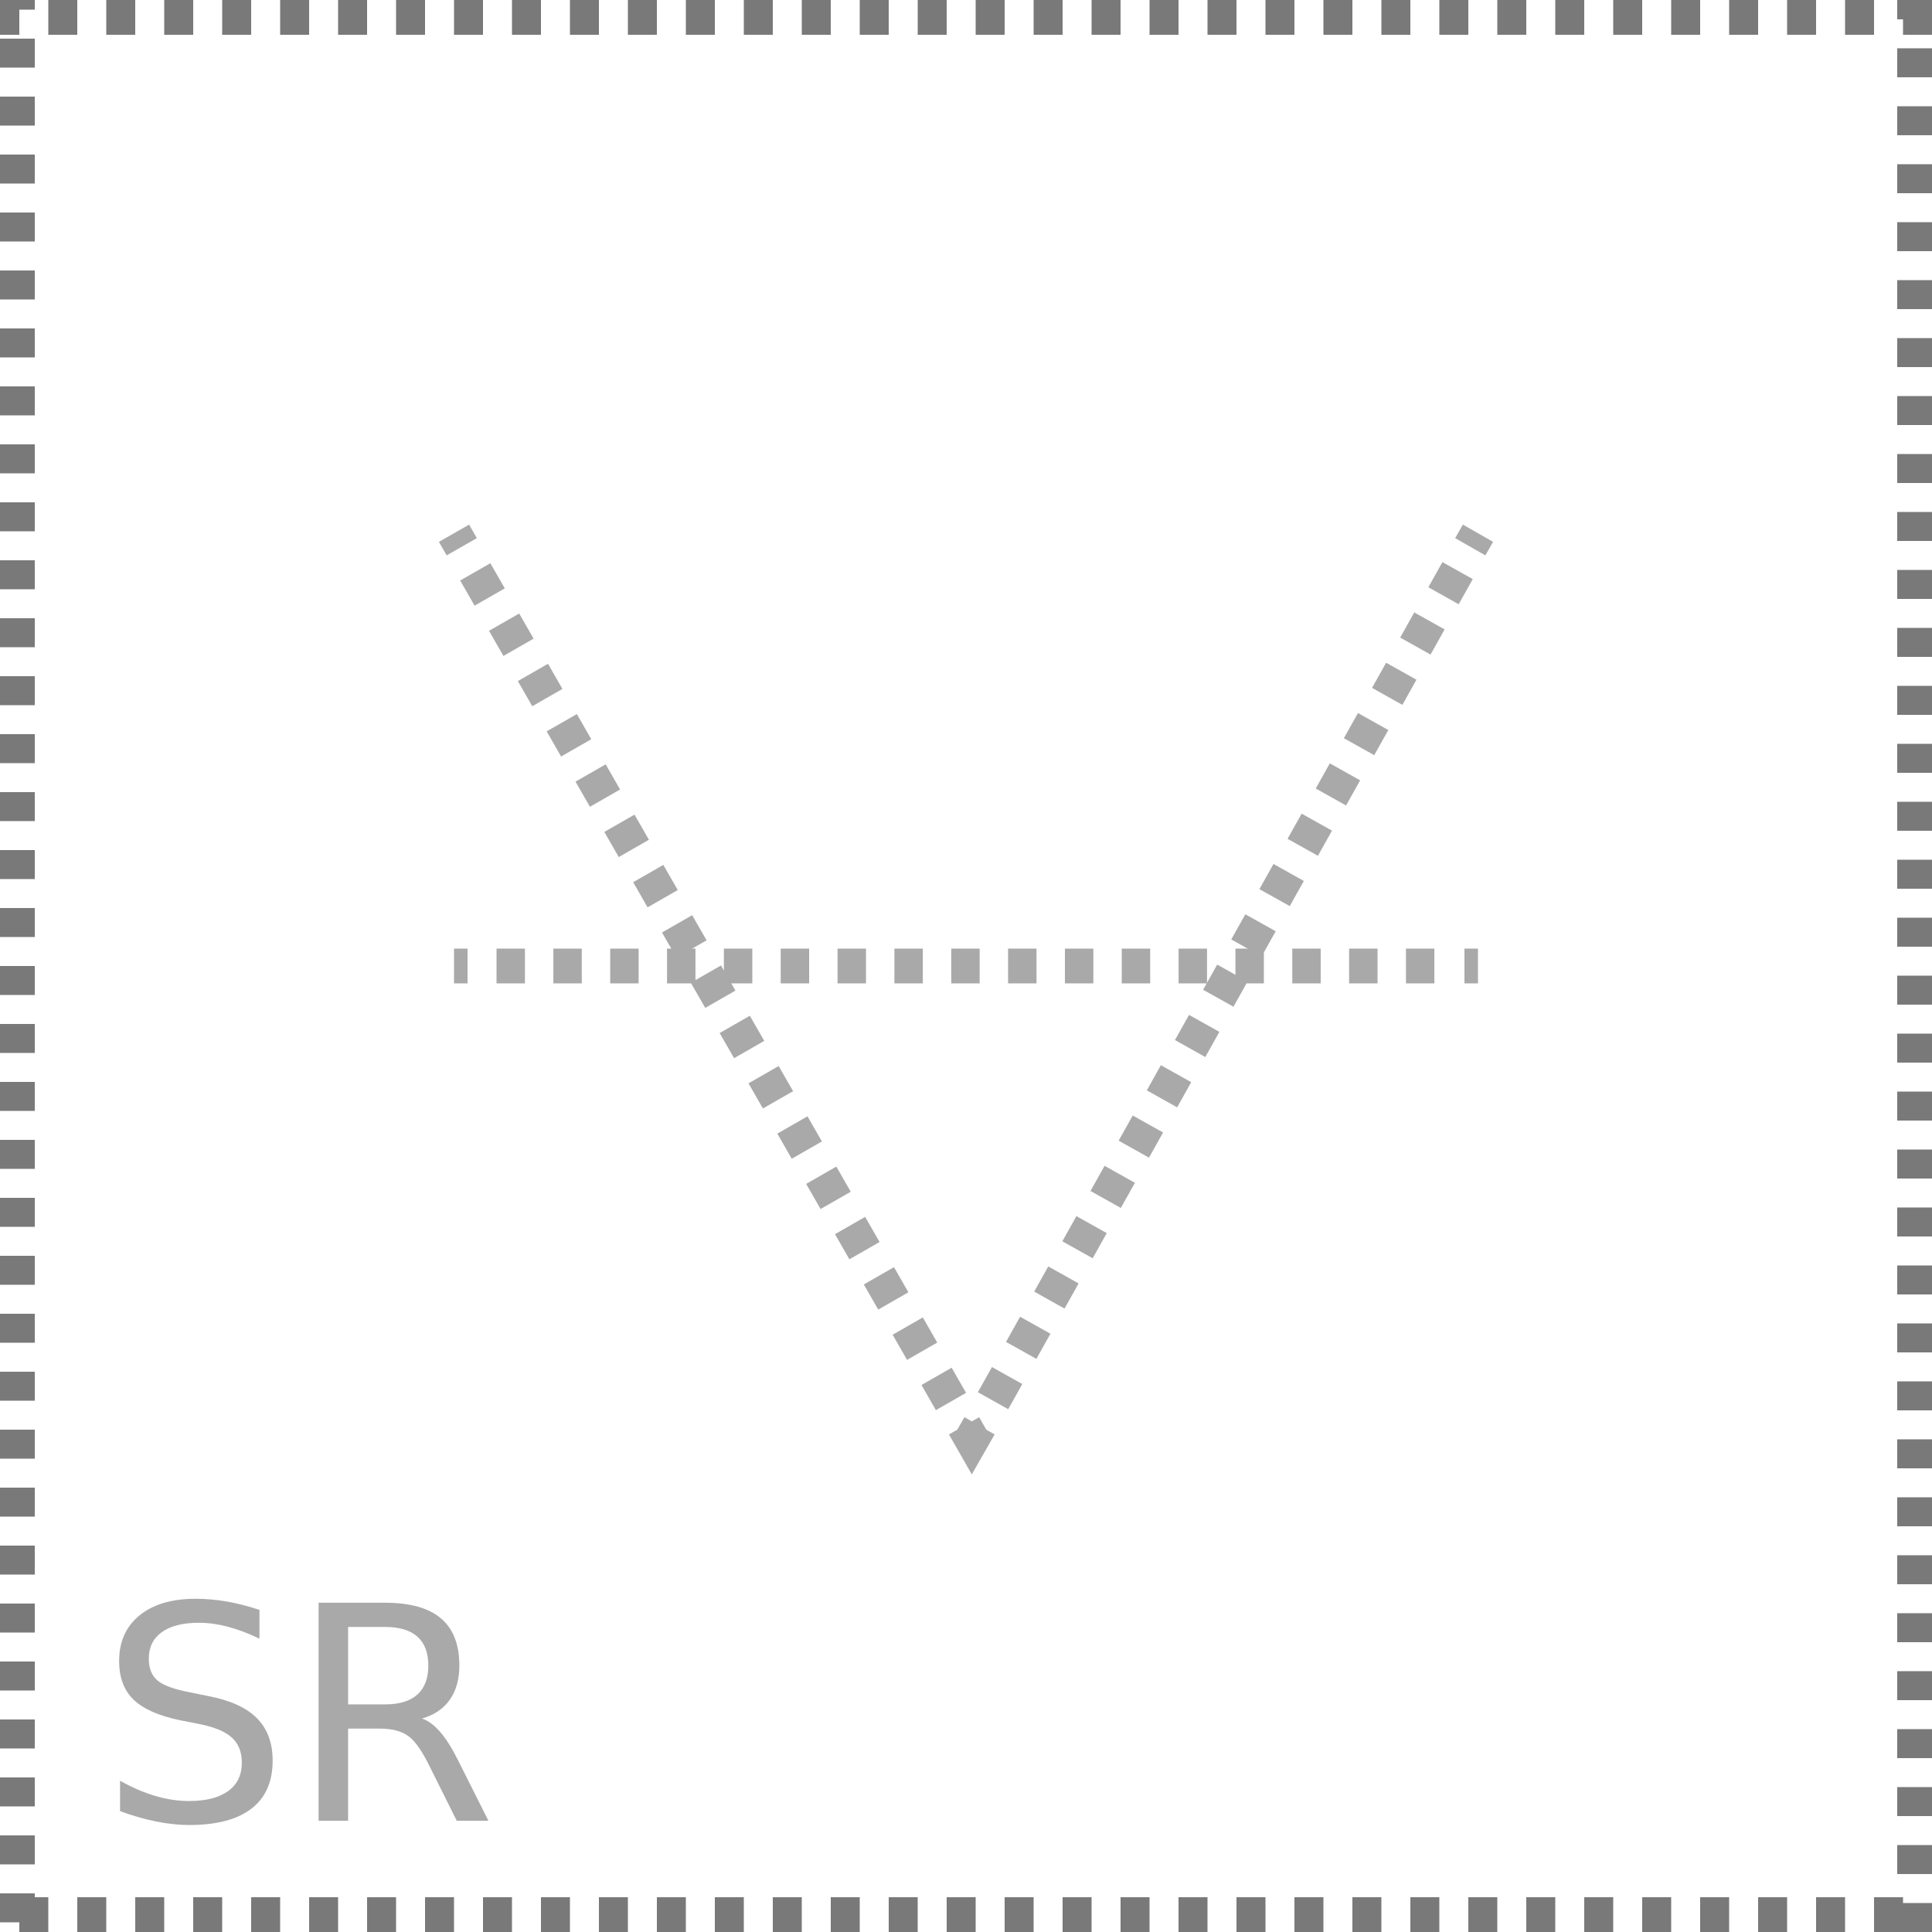
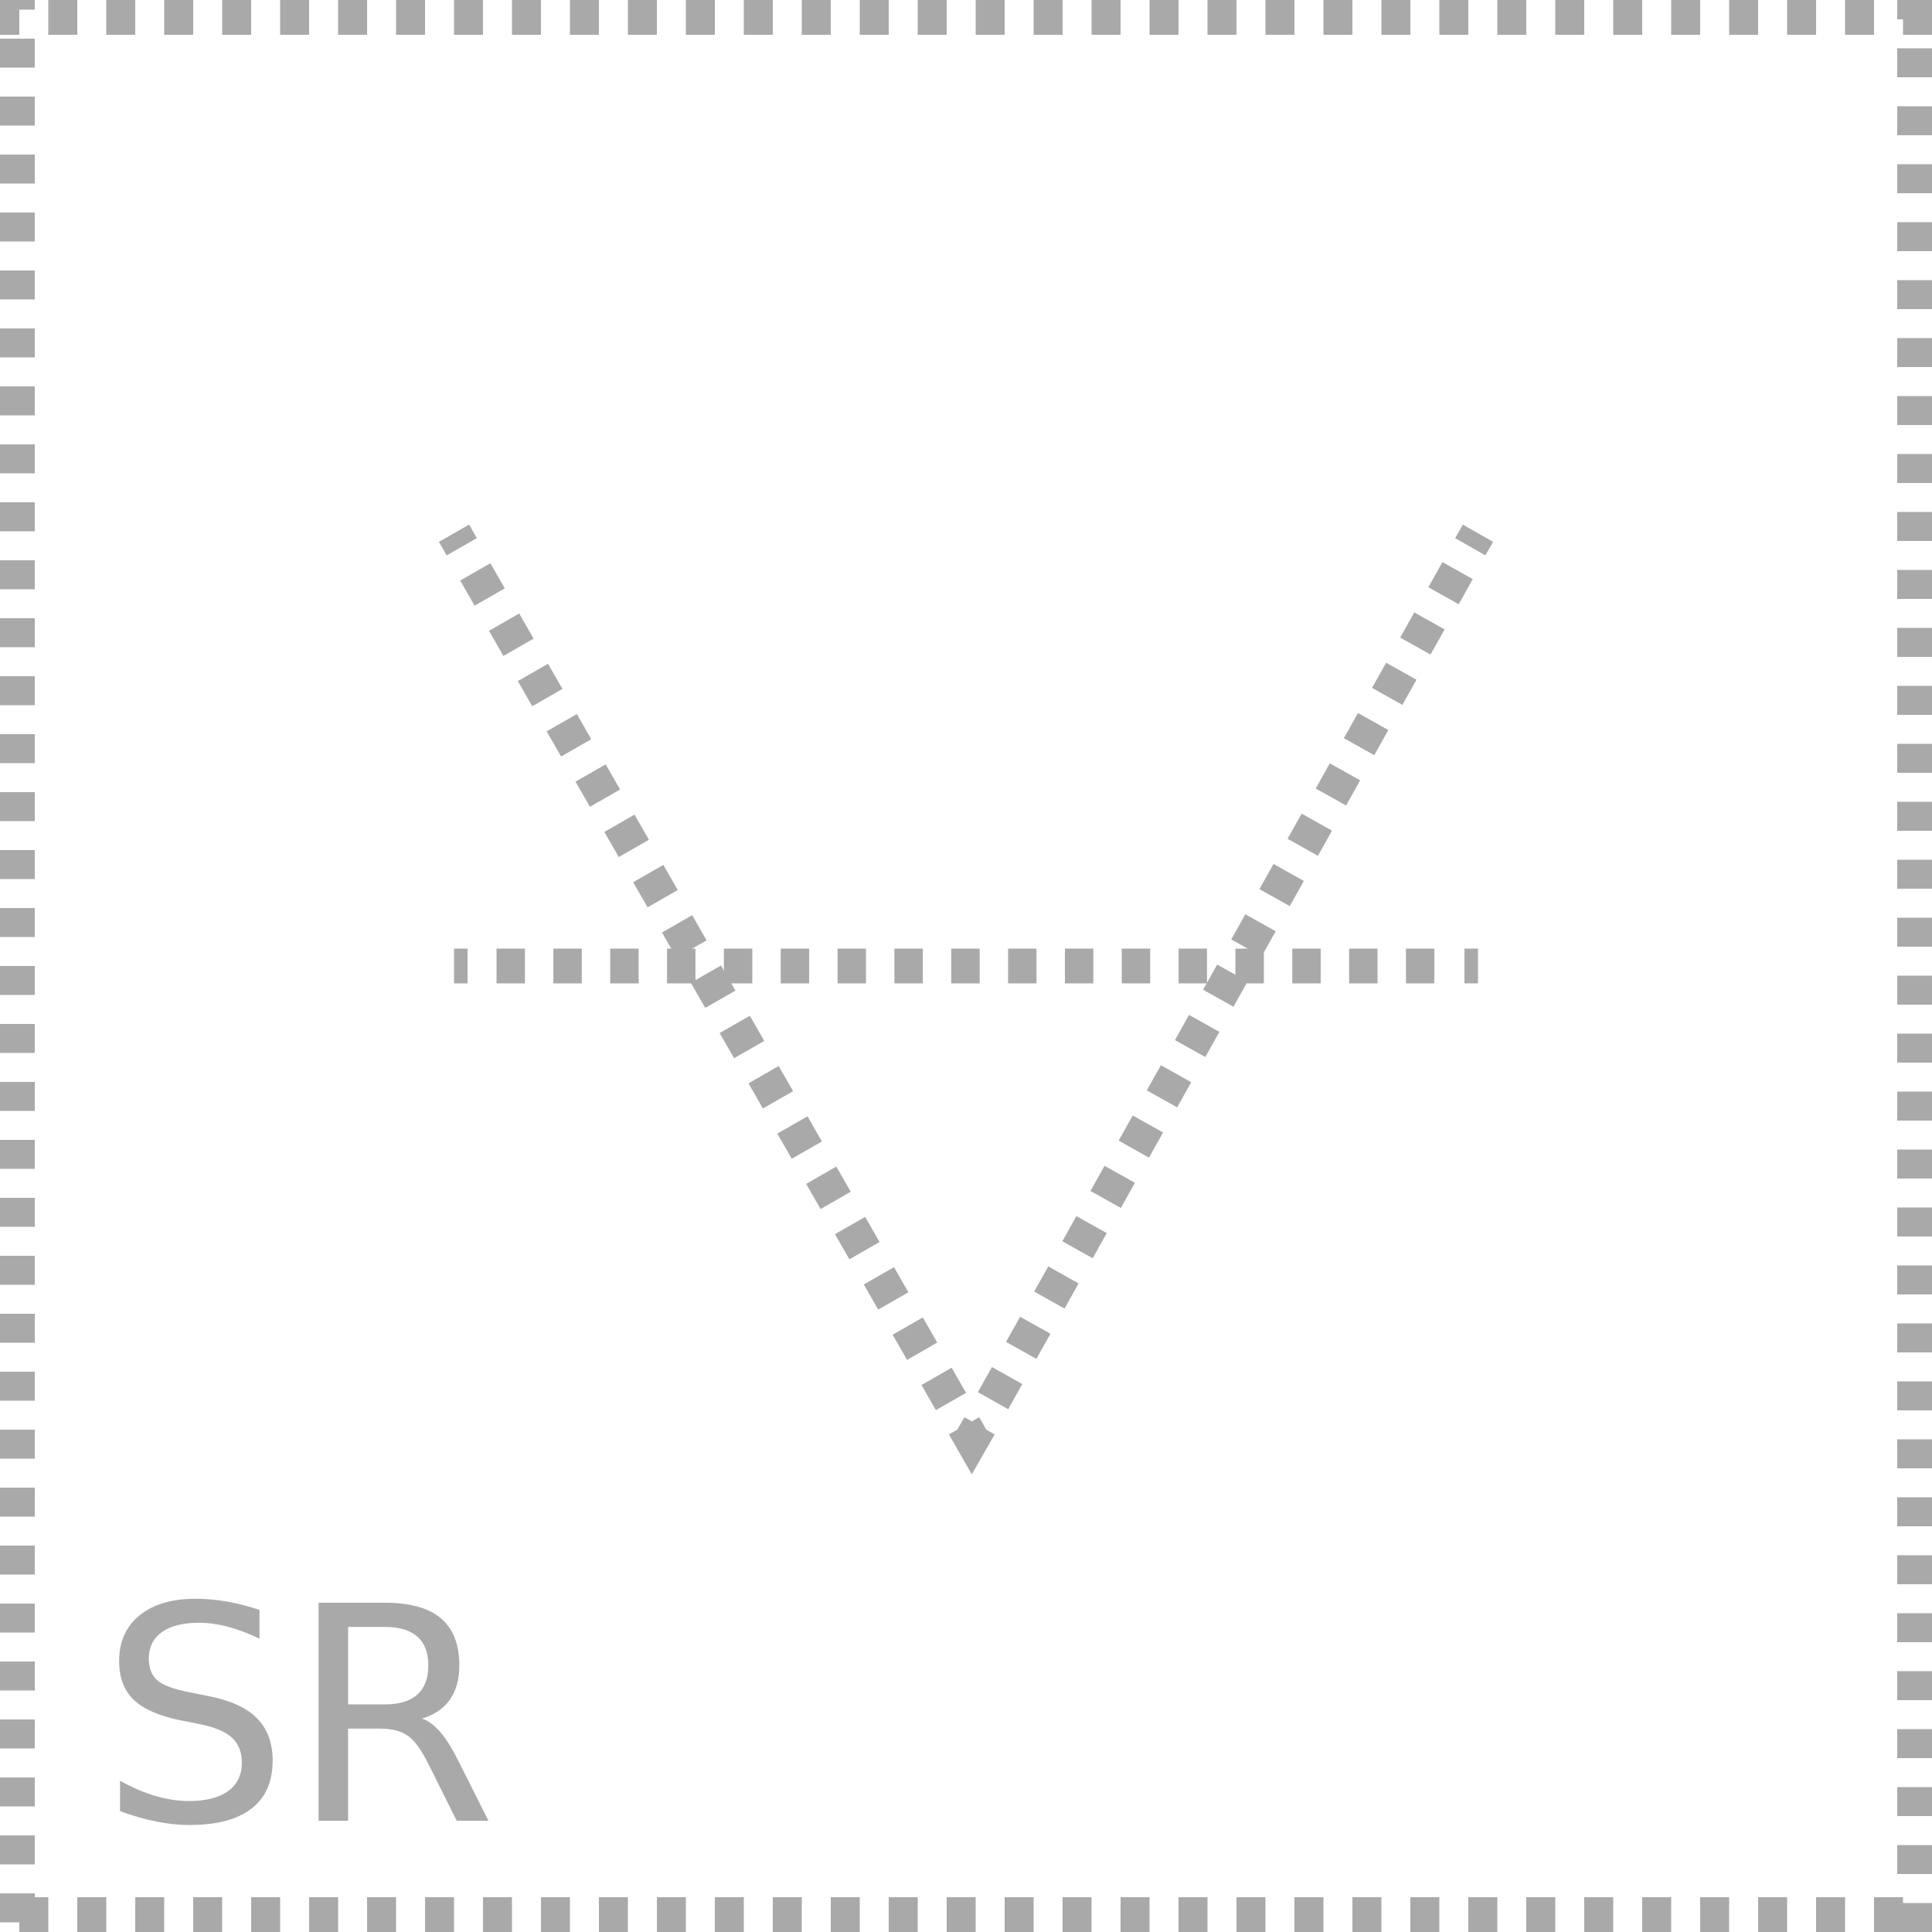
<svg xmlns="http://www.w3.org/2000/svg" version="1.1" id="Layer_1" x="0px" y="0px" viewBox="0 0 100 100" style="enable-background:new 0 0 100 100;" xml:space="preserve">
  <style type="text/css">
	.st0{fill:none;stroke:#A9A9A9;stroke-width:1.8;stroke-miterlimit:5;}
	.st1{fill:none;stroke:#A9A9A9;stroke-width:1.8;stroke-miterlimit:5;stroke-dasharray:1.5,1.5;}
	.st2{fill:none;stroke:#A9A9A9;stroke-width:1.8;stroke-miterlimit:5;stroke-dasharray:1.492,1.492;}
	.st3{fill:none;stroke:#A9A9A9;stroke-width:1.8;stroke-miterlimit:5;stroke-dasharray:1.471,1.471;}
- 	.st4{fill:#797979;}
+ 	.st4{fill:#A9A9A9;}
	.st5{enable-background:new    ;}
- 	.st6{fill:#A9A9A9;}
</style>
  <g id="Layer_2">
</g>
  <g>
    <g>
      <line class="st0" x1="23.5" y1="27.6" x2="23.9" y2="28.3" />
      <line class="st1" x1="24.6" y1="29.6" x2="49.6" y2="73.2" />
      <polyline class="st0" points="49.9,73.8 50.3,74.5 50.7,73.8   " />
      <line class="st2" x1="51.4" y1="72.5" x2="75.8" y2="28.9" />
      <line class="st0" x1="76.1" y1="28.3" x2="76.5" y2="27.6" />
    </g>
  </g>
  <g>
    <g>
      <line class="st0" x1="23.5" y1="50" x2="24.2" y2="50" />
      <line class="st3" x1="25.7" y1="50" x2="75" y2="50" />
      <line class="st0" x1="75.8" y1="50" x2="76.5" y2="50" />
    </g>
  </g>
  <g>
    <path class="st4" d="M97,0h-1.5v1.8H97V0L97,0z M94,0h-1.5v1.8H94V0L94,0z M91,0h-1.5v1.8H91V0L91,0z M88,0h-1.5v1.8H88V0L88,0z    M85,0h-1.5v1.8H85V0L85,0z M82,0h-1.5v1.8H82V0L82,0z M79,0h-1.5v1.8H79V0L79,0z M76,0h-1.5v1.8H76V0L76,0z M73,0h-1.5v1.8H73V0   L73,0z M70,0h-1.5v1.8H70V0L70,0z M67,0h-1.5v1.8H67V0L67,0z M64,0h-1.5v1.8H64V0L64,0z M61,0h-1.5v1.8H61V0L61,0z M58,0h-1.5v1.8   H58V0L58,0z M55,0h-1.5v1.8H55V0L55,0z M52,0h-1.5v1.8H52V0L52,0z M49,0h-1.5v1.8H49V0L49,0z M46,0h-1.5v1.8H46V0L46,0z M43,0h-1.5   v1.8H43V0L43,0z M40,0h-1.5v1.8H40V0L40,0z M37,0h-1.5v1.8H37V0L37,0z M34,0h-1.5v1.8H34V0L34,0z M31,0h-1.5v1.8H31V0L31,0z M28,0   h-1.5v1.8H28V0L28,0z M25,0h-1.5v1.8H25V0L25,0z M22,0h-1.5v1.8H22V0L22,0z M19,0h-1.5v1.8H19V0L19,0z M16,0h-1.5v1.8H16V0L16,0z    M13,0h-1.5v1.8H13V0L13,0z M10,0H8.5v1.8H10V0L10,0z M7,0H5.5v1.8H7V0L7,0z M4,0H2.5v1.8H4V0L4,0z M1.8,0H0v1.8h1V0.5h0.8V0L1.8,0   z M1.8,2H0v1.5h1.8V2L1.8,2z M1.8,5H0v1.5h1.8V5L1.8,5z M1.8,8H0v1.5h1.8V8L1.8,8z M1.8,11H0v1.5h1.8V11L1.8,11z M1.8,14H0v1.5h1.8   V14L1.8,14z M1.8,17H0v1.5h1.8V17L1.8,17z M1.8,20H0v1.5h1.8V20L1.8,20z M1.8,23H0v1.5h1.8V23L1.8,23z M1.8,26H0v1.5h1.8V26L1.8,26   z M1.8,29H0v1.5h1.8V29L1.8,29z M1.8,32H0v1.5h1.8V32L1.8,32z M1.8,35H0v1.5h1.8V35L1.8,35z M1.8,38H0v1.5h1.8V38L1.8,38z M1.8,41   H0v1.5h1.8V41L1.8,41z M1.8,44H0v1.5h1.8V44L1.8,44z M1.8,47H0v1.5h1.8V47L1.8,47z M1.8,50H0v1.5h1.8V50L1.8,50z M1.8,53H0v1.5h1.8   V53L1.8,53z M1.8,56H0v1.5h1.8V56L1.8,56z M1.8,59H0v1.5h1.8V59L1.8,59z M1.8,62H0v1.5h1.8V62L1.8,62z M1.8,65H0v1.5h1.8V65L1.8,65   z M1.8,68H0v1.5h1.8V68L1.8,68z M1.8,71H0v1.5h1.8V71L1.8,71z M1.8,74H0v1.5h1.8V74L1.8,74z M1.8,77H0v1.5h1.8V77L1.8,77z M1.8,80   H0v1.5h1.8V80L1.8,80z M1.8,83H0v1.5h1.8V83L1.8,83z M1.8,86H0v1.5h1.8V86L1.8,86z M1.8,89H0v1.5h1.8V89L1.8,89z M1.8,92H0v1.5h1.8   V92L1.8,92z M1.8,95H0v1.5h1.8V95L1.8,95z M1.8,98H0v1.5h1v0.5h1.5v-1.8H1.8V98L1.8,98z M5.5,98.2H4v1.8h1.5V98.2L5.5,98.2z    M8.5,98.2H7v1.8h1.5V98.2L8.5,98.2z M11.5,98.2H10v1.8h1.5V98.2L11.5,98.2z M14.5,98.2H13v1.8h1.5V98.2L14.5,98.2z M17.5,98.2H16   v1.8h1.5V98.2L17.5,98.2z M20.5,98.2H19v1.8h1.5V98.2L20.5,98.2z M23.5,98.2H22v1.8h1.5V98.2L23.5,98.2z M26.5,98.2H25v1.8h1.5   V98.2L26.5,98.2z M29.5,98.2H28v1.8h1.5V98.2L29.5,98.2z M32.5,98.2H31v1.8h1.5V98.2L32.5,98.2z M35.5,98.2H34v1.8h1.5V98.2   L35.5,98.2z M38.5,98.2H37v1.8h1.5V98.2L38.5,98.2z M41.5,98.2H40v1.8h1.5V98.2L41.5,98.2z M44.5,98.2H43v1.8h1.5V98.2L44.5,98.2z    M47.5,98.2H46v1.8h1.5V98.2L47.5,98.2z M50.5,98.2H49v1.8h1.5V98.2L50.5,98.2z M53.5,98.2H52v1.8h1.5V98.2L53.5,98.2z M56.5,98.2   H55v1.8h1.5V98.2L56.5,98.2z M59.5,98.2H58v1.8h1.5V98.2L59.5,98.2z M62.5,98.2H61v1.8h1.5V98.2L62.5,98.2z M65.5,98.2H64v1.8h1.5   V98.2L65.5,98.2z M68.5,98.2H67v1.8h1.5V98.2L68.5,98.2z M71.5,98.2H70v1.8h1.5V98.2L71.5,98.2z M74.5,98.2H73v1.8h1.5V98.2   L74.5,98.2z M77.5,98.2H76v1.8h1.5V98.2L77.5,98.2z M80.5,98.2H79v1.8h1.5V98.2L80.5,98.2z M83.5,98.2H82v1.8h1.5V98.2L83.5,98.2z    M86.5,98.2H85v1.8h1.5V98.2L86.5,98.2z M89.5,98.2H88v1.8h1.5V98.2L89.5,98.2z M92.5,98.2H91v1.8h1.5V98.2L92.5,98.2z M95.5,98.2   H94v1.8h1.5V98.2L95.5,98.2z M98.5,98.2H97v1.8h1.5l0,0h1.5v-1.5h-1.5V98.2L98.5,98.2z M100,95.5h-1.8V97h1.8V95.5L100,95.5z    M100,92.5h-1.8V94h1.8V92.5L100,92.5z M100,89.5h-1.8V91h1.8V89.5L100,89.5z M100,86.5h-1.8V88h1.8V86.5L100,86.5z M100,83.5h-1.8   V85h1.8V83.5L100,83.5z M100,80.5h-1.8V82h1.8V80.5L100,80.5z M100,77.5h-1.8V79h1.8V77.5L100,77.5z M100,74.5h-1.8V76h1.8V74.5   L100,74.5z M100,71.5h-1.8V73h1.8V71.5L100,71.5z M100,68.5h-1.8V70h1.8V68.5L100,68.5z M100,65.5h-1.8V67h1.8V65.5L100,65.5z    M100,62.5h-1.8V64h1.8V62.5L100,62.5z M100,59.5h-1.8V61h1.8V59.5L100,59.5z M100,56.5h-1.8V58h1.8V56.5L100,56.5z M100,53.5h-1.8   V55h1.8V53.5L100,53.5z M100,50.5h-1.8V52h1.8V50.5L100,50.5z M100,47.5h-1.8V49h1.8V47.5L100,47.5z M100,44.5h-1.8V46h1.8V44.5   L100,44.5z M100,41.5h-1.8V43h1.8V41.5L100,41.5z M100,38.5h-1.8V40h1.8V38.5L100,38.5z M100,35.5h-1.8V37h1.8V35.5L100,35.5z    M100,32.5h-1.8V34h1.8V32.5L100,32.5z M100,29.5h-1.8V31h1.8V29.5L100,29.5z M100,26.5h-1.8V28h1.8V26.5L100,26.5z M100,23.5h-1.8   V25h1.8V23.5L100,23.5z M100,20.5h-1.8V22h1.8V20.5L100,20.5z M100,17.5h-1.8V19h1.8V17.5L100,17.5z M100,14.5h-1.8V16h1.8V14.5   L100,14.5z M100,11.5h-1.8V13h1.8V11.5L100,11.5z M100,8.5h-1.8V10h1.8V8.5L100,8.5z M100,5.5h-1.8V7h1.8V5.5L100,5.5z M100,2.5   h-1.8V4h1.8V2.5L100,2.5z M100,0h-1.8v1h0.3v0.8h1.5V0L100,0z" />
  </g>
  <g id="Layer_2_2_">
    <g class="st5">
-       <path class="st6" d="M13.43,83.328v1.489c-0.579-0.277-1.126-0.484-1.64-0.619c-0.513-0.135-1.01-0.204-1.489-0.204    c-0.832,0-1.473,0.161-1.923,0.484c-0.45,0.322-0.676,0.78-0.676,1.375c0,0.499,0.15,0.876,0.45,1.13s0.868,0.459,1.704,0.617    l0.922,0.188c1.139,0.217,1.979,0.599,2.521,1.146c0.542,0.547,0.813,1.278,0.813,2.196c0,1.094-0.366,1.922-1.1,2.487    s-1.807,0.846-3.224,0.846c-0.534,0-1.102-0.061-1.704-0.182c-0.602-0.121-1.225-0.299-1.87-0.537v-1.573    c0.619,0.348,1.227,0.61,1.821,0.786c0.595,0.175,1.179,0.264,1.753,0.264c0.872,0,1.544-0.172,2.018-0.513    c0.473-0.342,0.711-0.832,0.711-1.467c0-0.555-0.17-0.988-0.511-1.3s-0.898-0.547-1.674-0.703l-0.93-0.182    c-1.139-0.227-1.962-0.582-2.472-1.066c-0.51-0.484-0.764-1.156-0.764-2.018c0-0.997,0.351-1.784,1.054-2.358    c0.703-0.574,1.672-0.862,2.906-0.862c0.529,0,1.068,0.048,1.618,0.143C12.293,82.991,12.856,83.137,13.43,83.328z" />
-       <path class="st6" d="M21.842,88.951c0.328,0.111,0.646,0.348,0.956,0.711c0.31,0.362,0.62,0.862,0.934,1.496l1.549,3.084h-1.64    l-1.444-2.895c-0.373-0.756-0.734-1.258-1.085-1.504c-0.351-0.246-0.828-0.37-1.432-0.37h-1.663v4.769h-1.527V82.958h3.447    c1.29,0,2.252,0.27,2.887,0.809c0.635,0.539,0.952,1.353,0.952,2.442c0,0.711-0.165,1.3-0.495,1.769    C22.951,88.445,22.473,88.771,21.842,88.951z M18.019,84.213v4.005h1.92c0.735,0,1.291-0.17,1.667-0.511s0.564-0.84,0.564-1.5    s-0.188-1.157-0.564-1.493c-0.375-0.335-0.931-0.503-1.667-0.503h-1.92V84.213z" />
+       <path class="st4" d="M13.43,83.328v1.489c-0.579-0.277-1.126-0.484-1.64-0.619c-0.513-0.135-1.01-0.204-1.489-0.204    c-0.832,0-1.473,0.161-1.923,0.484c-0.45,0.322-0.676,0.78-0.676,1.375c0,0.499,0.15,0.876,0.45,1.13S9.02,87.442,9.856,87.6    l0.922,0.188c1.139,0.217,1.979,0.599,2.521,1.146c0.542,0.547,0.813,1.278,0.813,2.196c0,1.094-0.366,1.922-1.1,2.487    s-1.807,0.846-3.224,0.846c-0.534,0-1.102-0.061-1.704-0.182s-1.225-0.299-1.87-0.537v-1.573c0.619,0.348,1.227,0.61,1.821,0.786    c0.595,0.175,1.179,0.264,1.753,0.264c0.872,0,1.544-0.172,2.018-0.513c0.473-0.342,0.711-0.832,0.711-1.467    c0-0.555-0.17-0.988-0.511-1.3s-0.898-0.547-1.674-0.703l-0.93-0.182C8.263,88.829,7.44,88.474,6.93,87.99    s-0.764-1.156-0.764-2.018c0-0.997,0.351-1.784,1.054-2.358c0.703-0.574,1.672-0.862,2.906-0.862c0.529,0,1.068,0.048,1.618,0.143    C12.293,82.991,12.856,83.137,13.43,83.328z" />
+       <path class="st4" d="M21.842,88.951c0.328,0.111,0.646,0.348,0.956,0.711c0.31,0.362,0.62,0.862,0.934,1.496l1.549,3.084h-1.64    l-1.444-2.895c-0.373-0.756-0.734-1.258-1.085-1.504c-0.351-0.246-0.828-0.37-1.432-0.37h-1.663v4.769H16.49V82.958h3.447    c1.29,0,2.252,0.27,2.887,0.809s0.952,1.353,0.952,2.442c0,0.711-0.165,1.3-0.495,1.769    C22.951,88.445,22.473,88.771,21.842,88.951z M18.019,84.213v4.005h1.92c0.735,0,1.291-0.17,1.667-0.511s0.564-0.84,0.564-1.5    s-0.188-1.157-0.564-1.493c-0.375-0.335-0.931-0.503-1.667-0.503h-1.92V84.213z" />
    </g>
  </g>
</svg>
